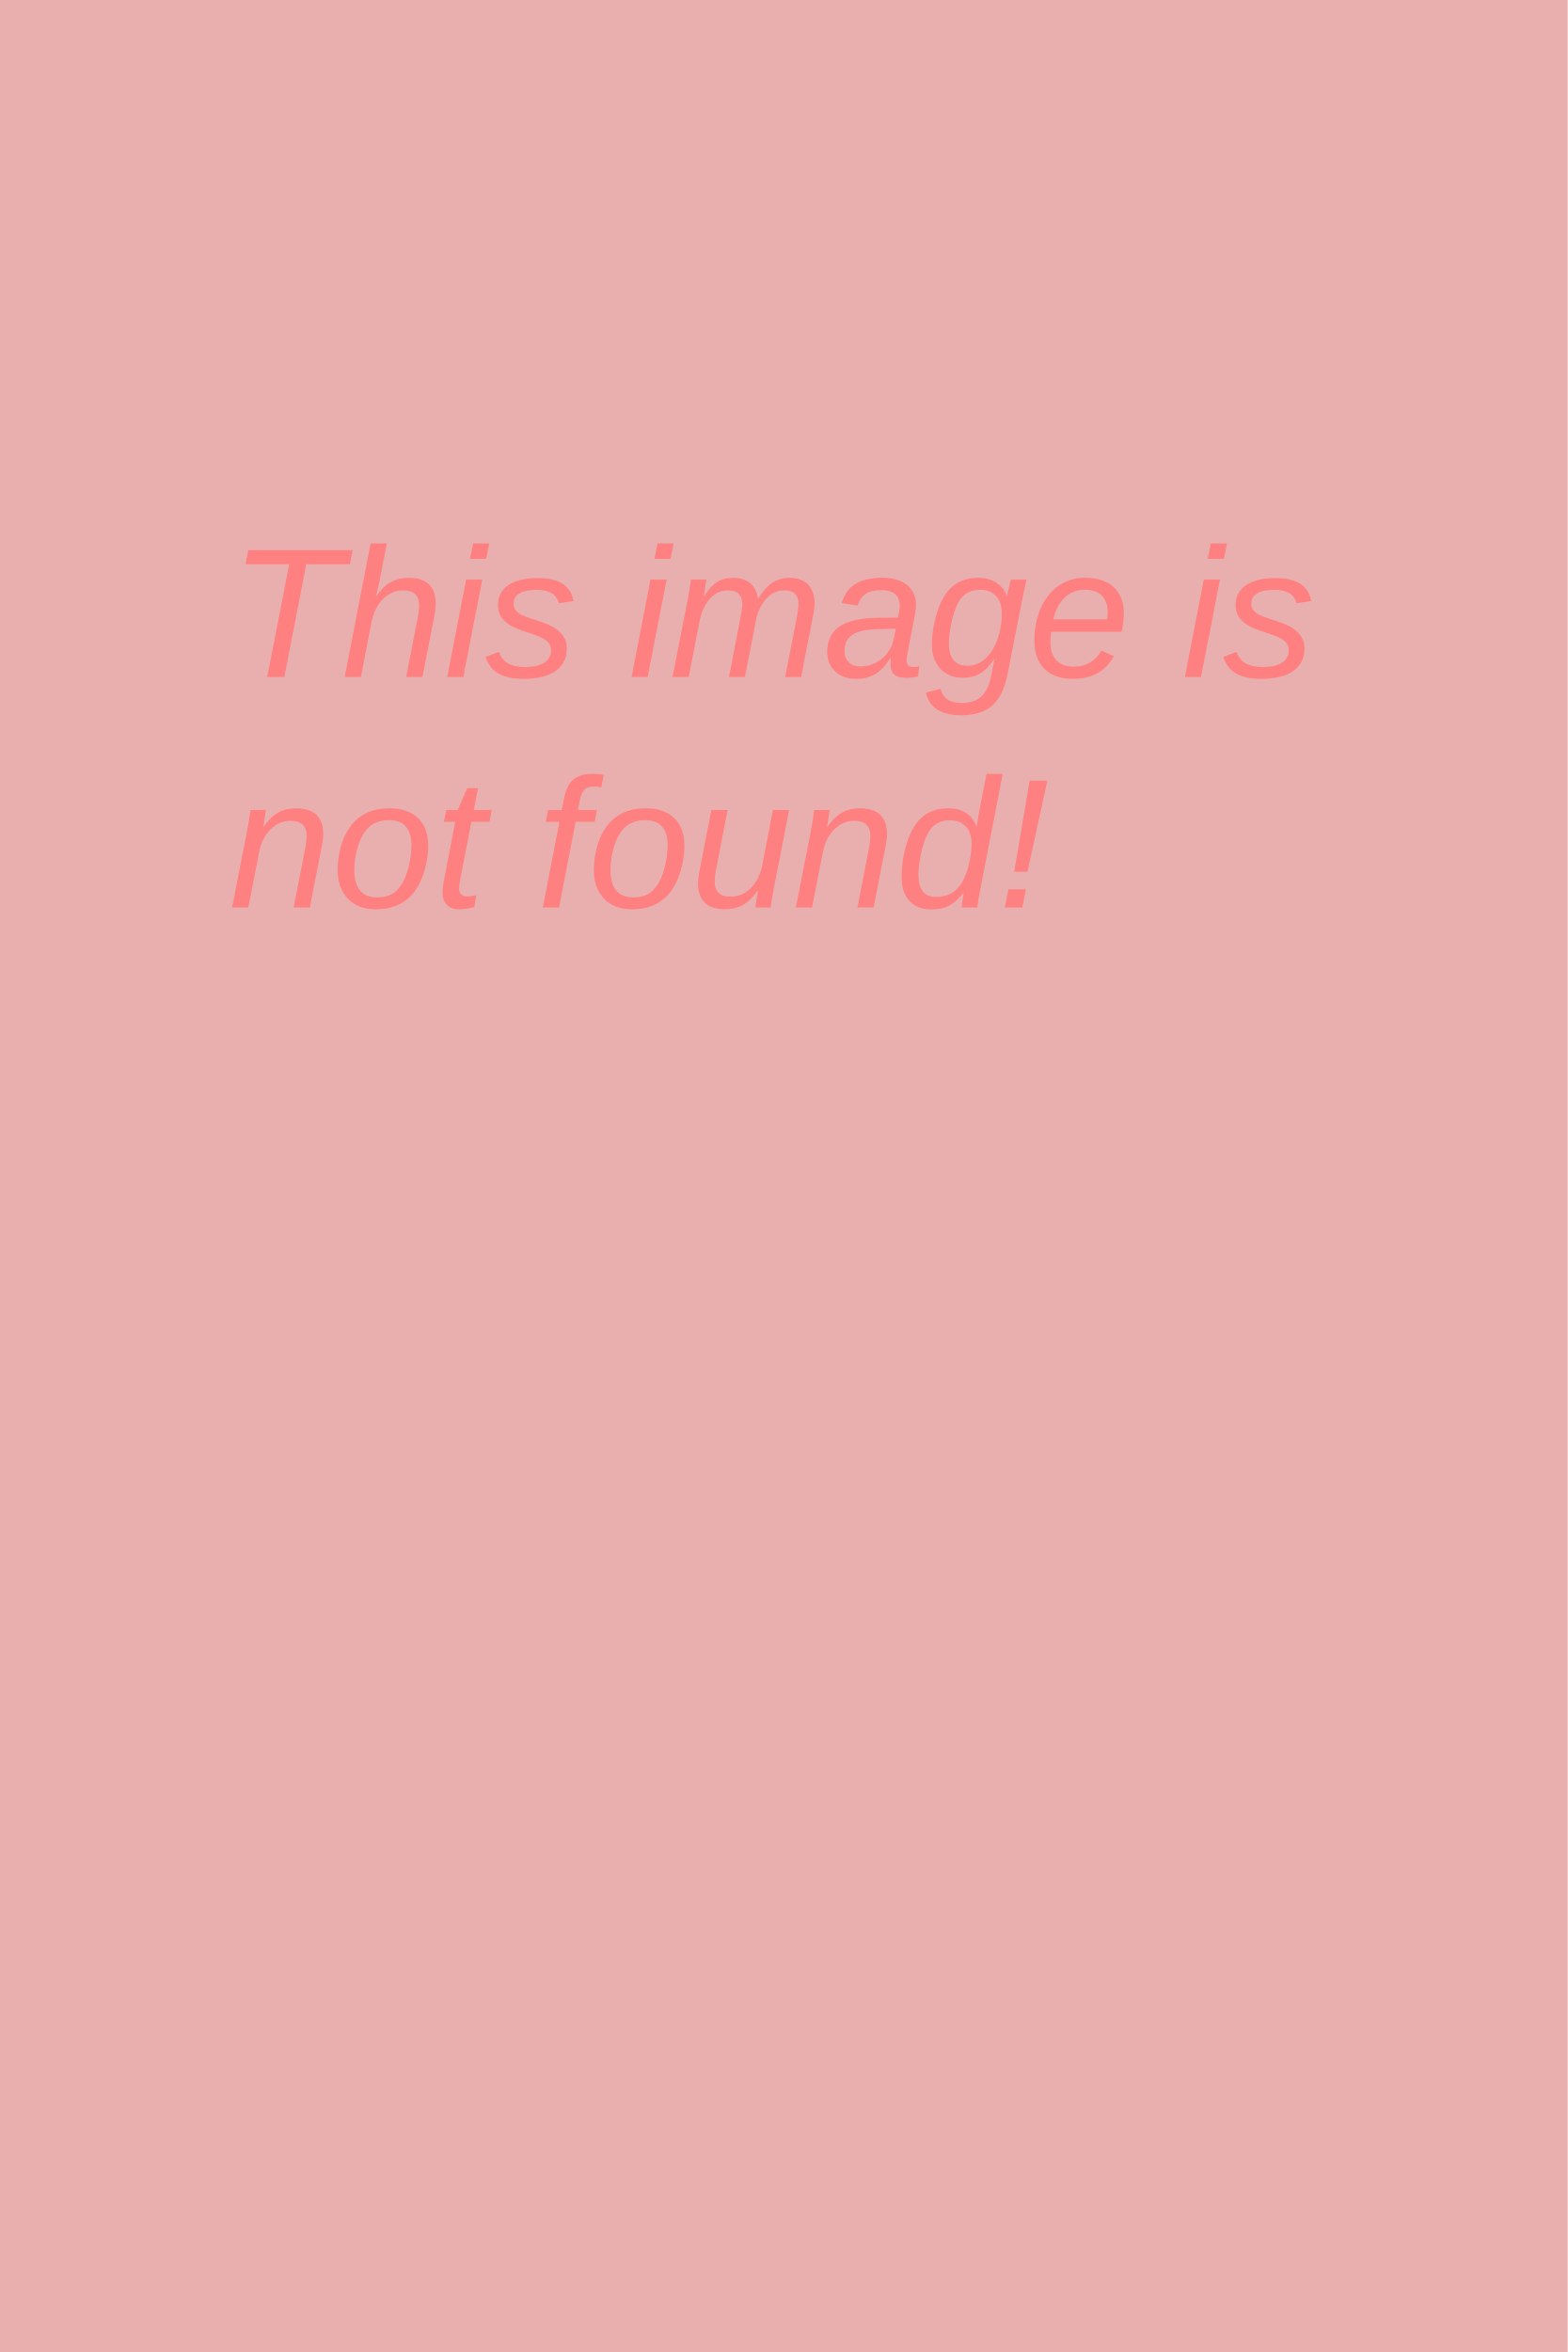
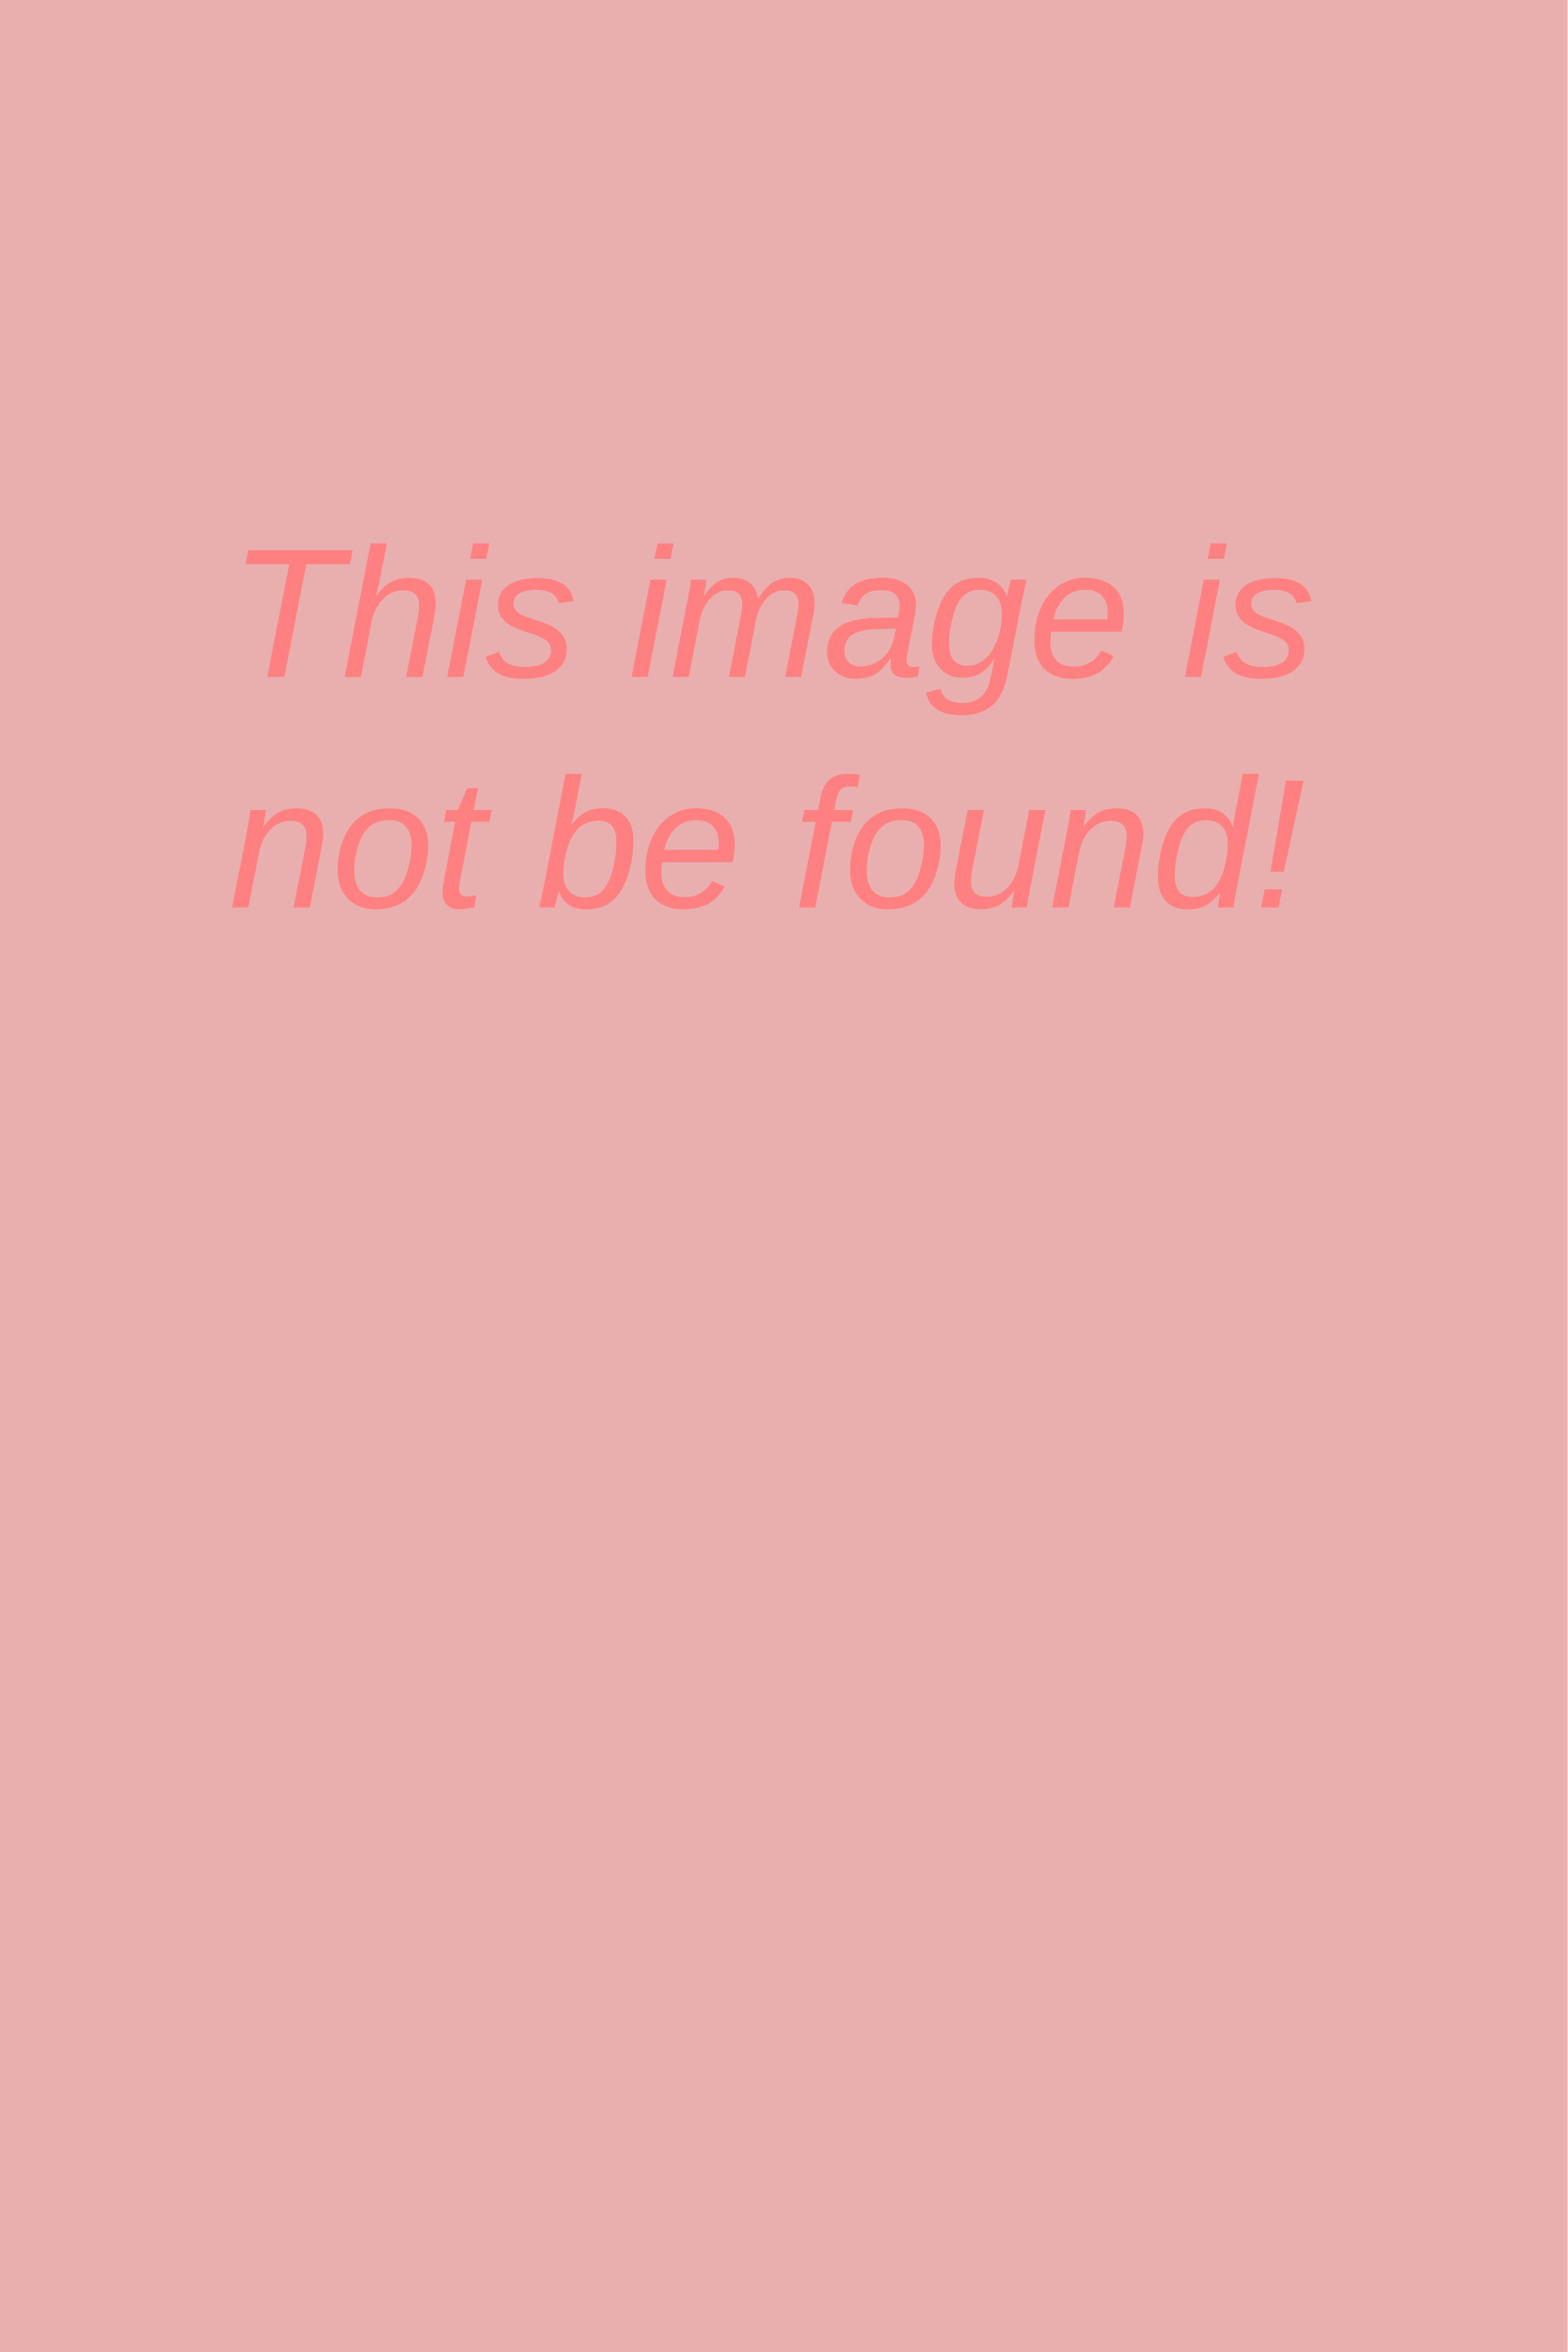
<svg xmlns="http://www.w3.org/2000/svg" width="60mm" height="90mm" viewBox="0 0 60 90" version="1.1" id="svg5">
  <defs id="defs2">
    <rect x="33.133" y="73.828" width="175.387" height="156.299" id="rect967" />
  </defs>
  <g id="layer1">
    <rect style="fill:#e9afaf;fill-opacity:1;stroke-width:0.265" id="rect61" width="60" height="90" x="0" y="0" />
    <text xml:space="preserve" transform="scale(0.2645833)" id="text965" style="font-style:italic;font-size:26.667px;font-family:Arial;-inkscape-font-specification:'Arial Italic';white-space:pre;shape-inside:url(#rect967);fill:#ff8080">
      <tspan x="33.133" y="97.913" id="tspan865">This image is </tspan>
-       <tspan x="33.133" y="131.246" id="tspan867">not found!</tspan>
+       <tspan x="33.133" y="131.246" id="tspan867">not be found!</tspan>
    </text>
  </g>
</svg>
